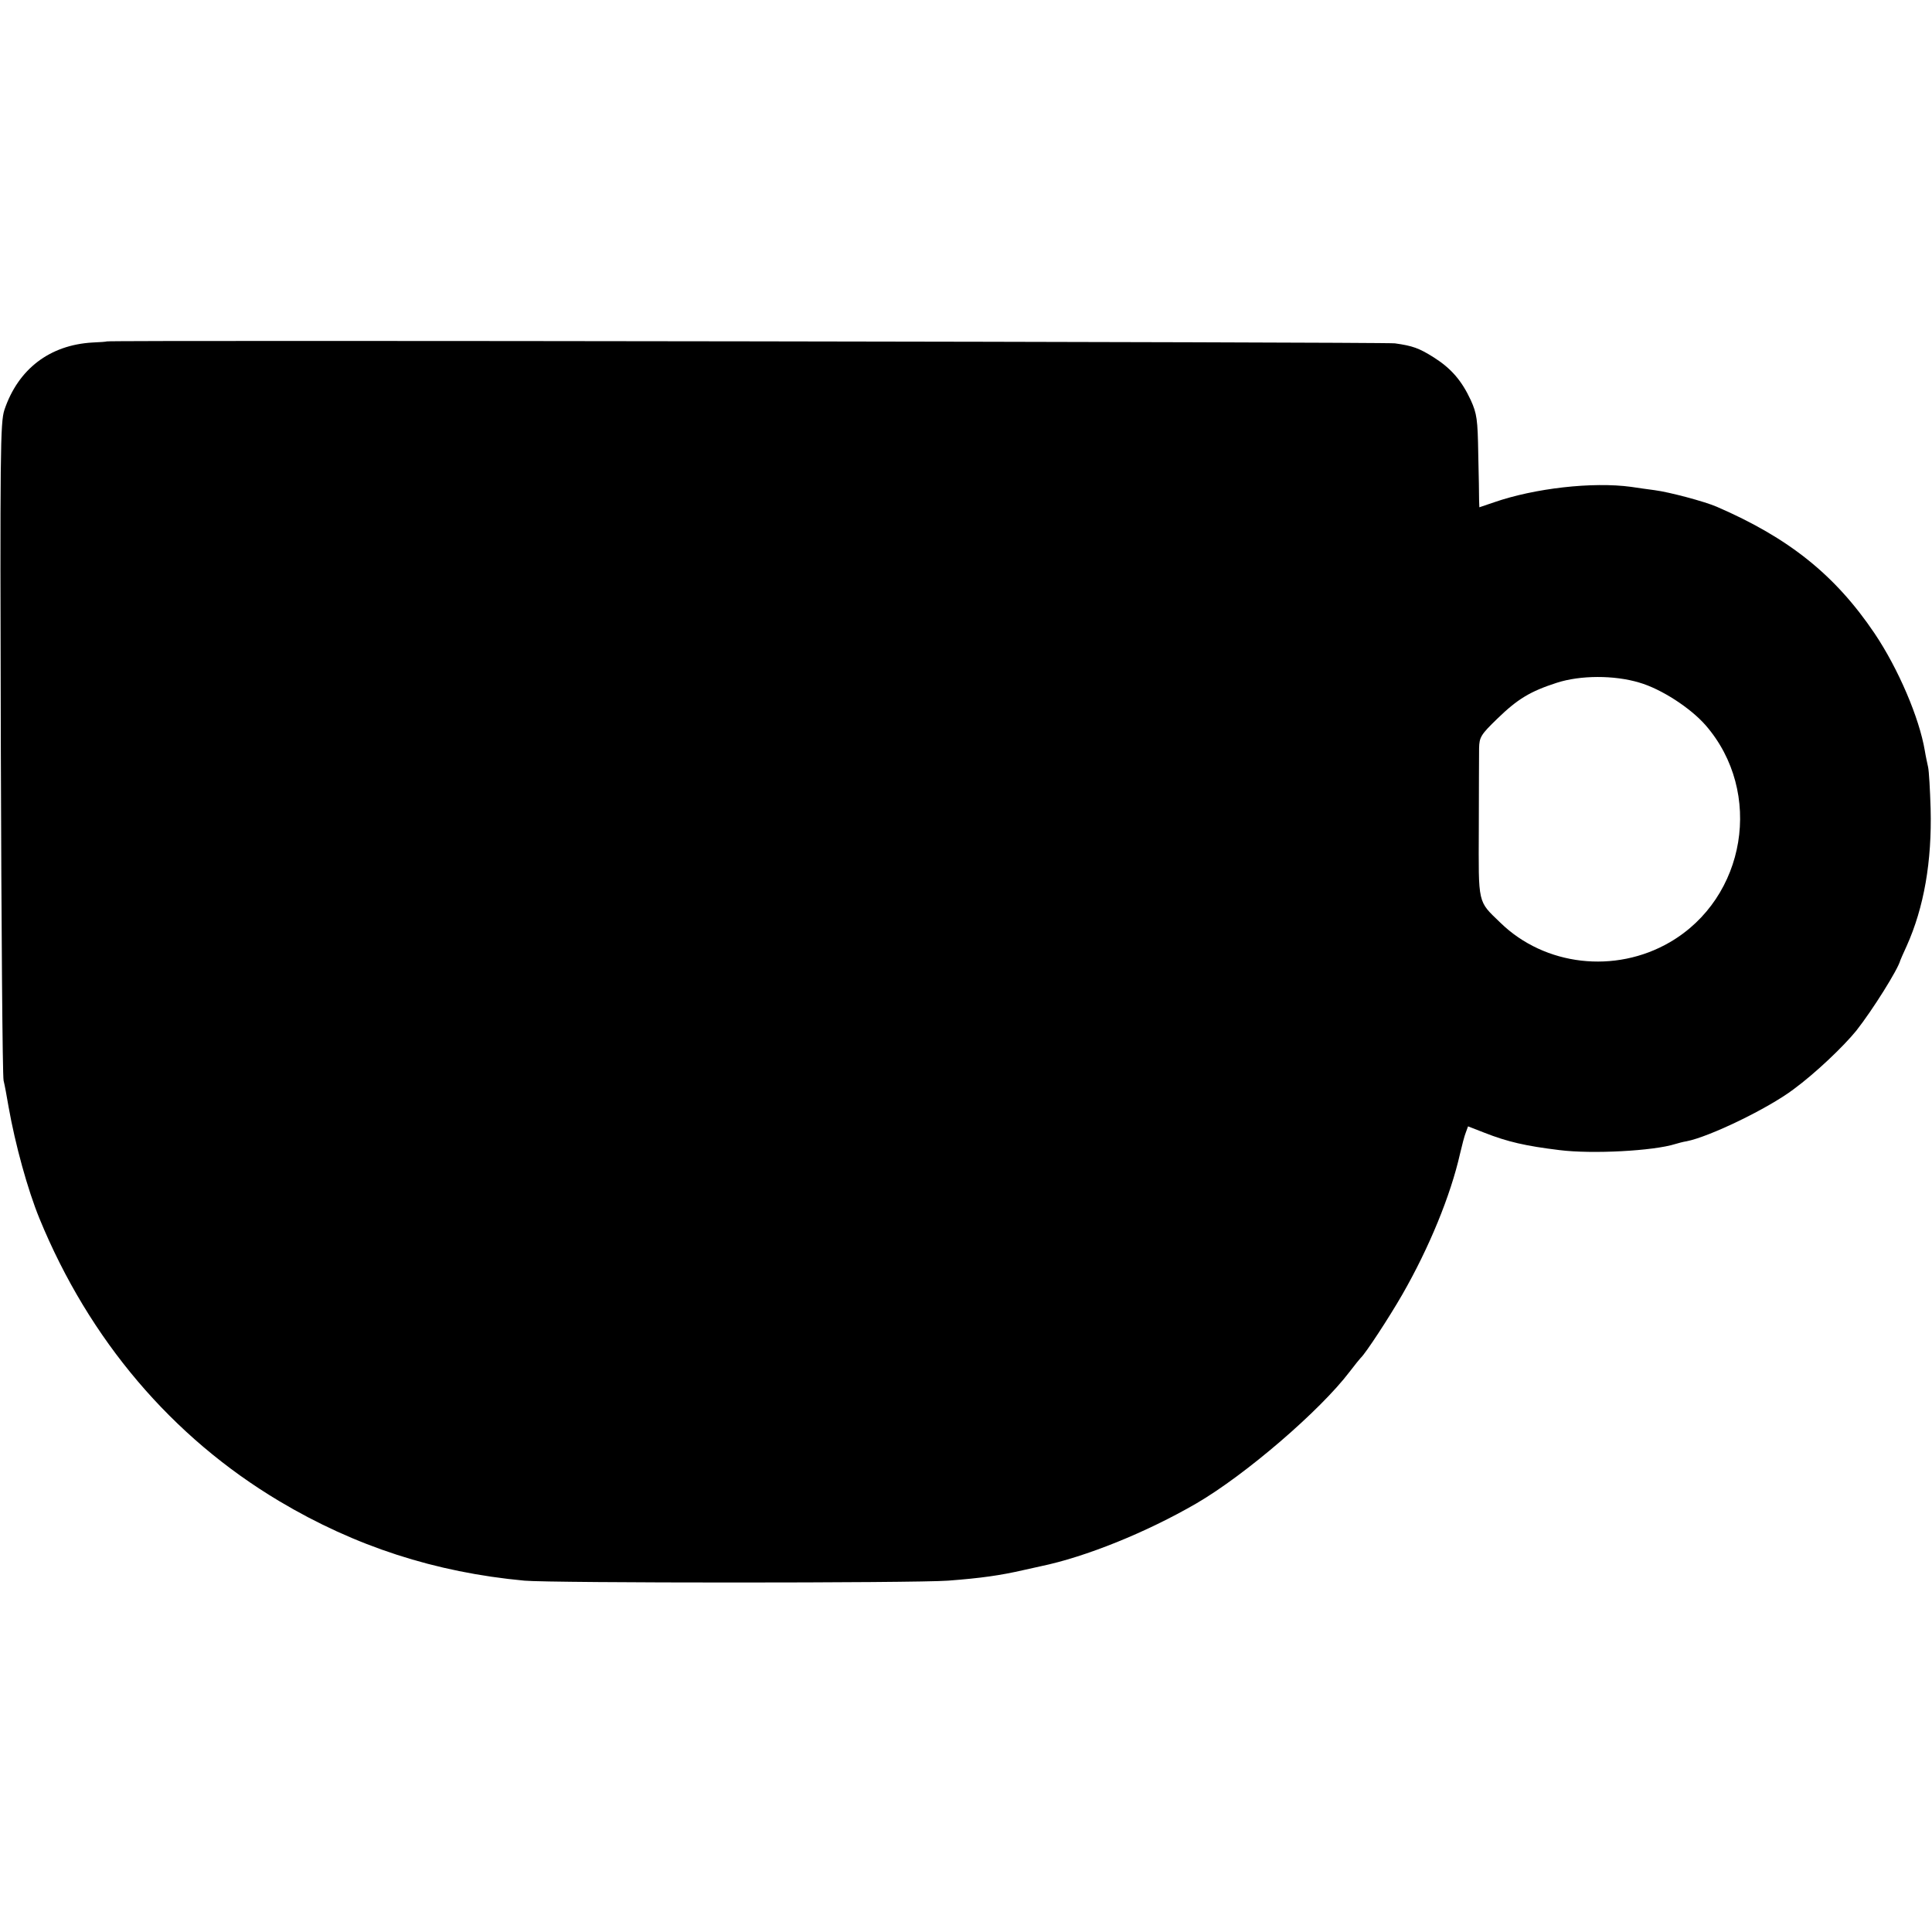
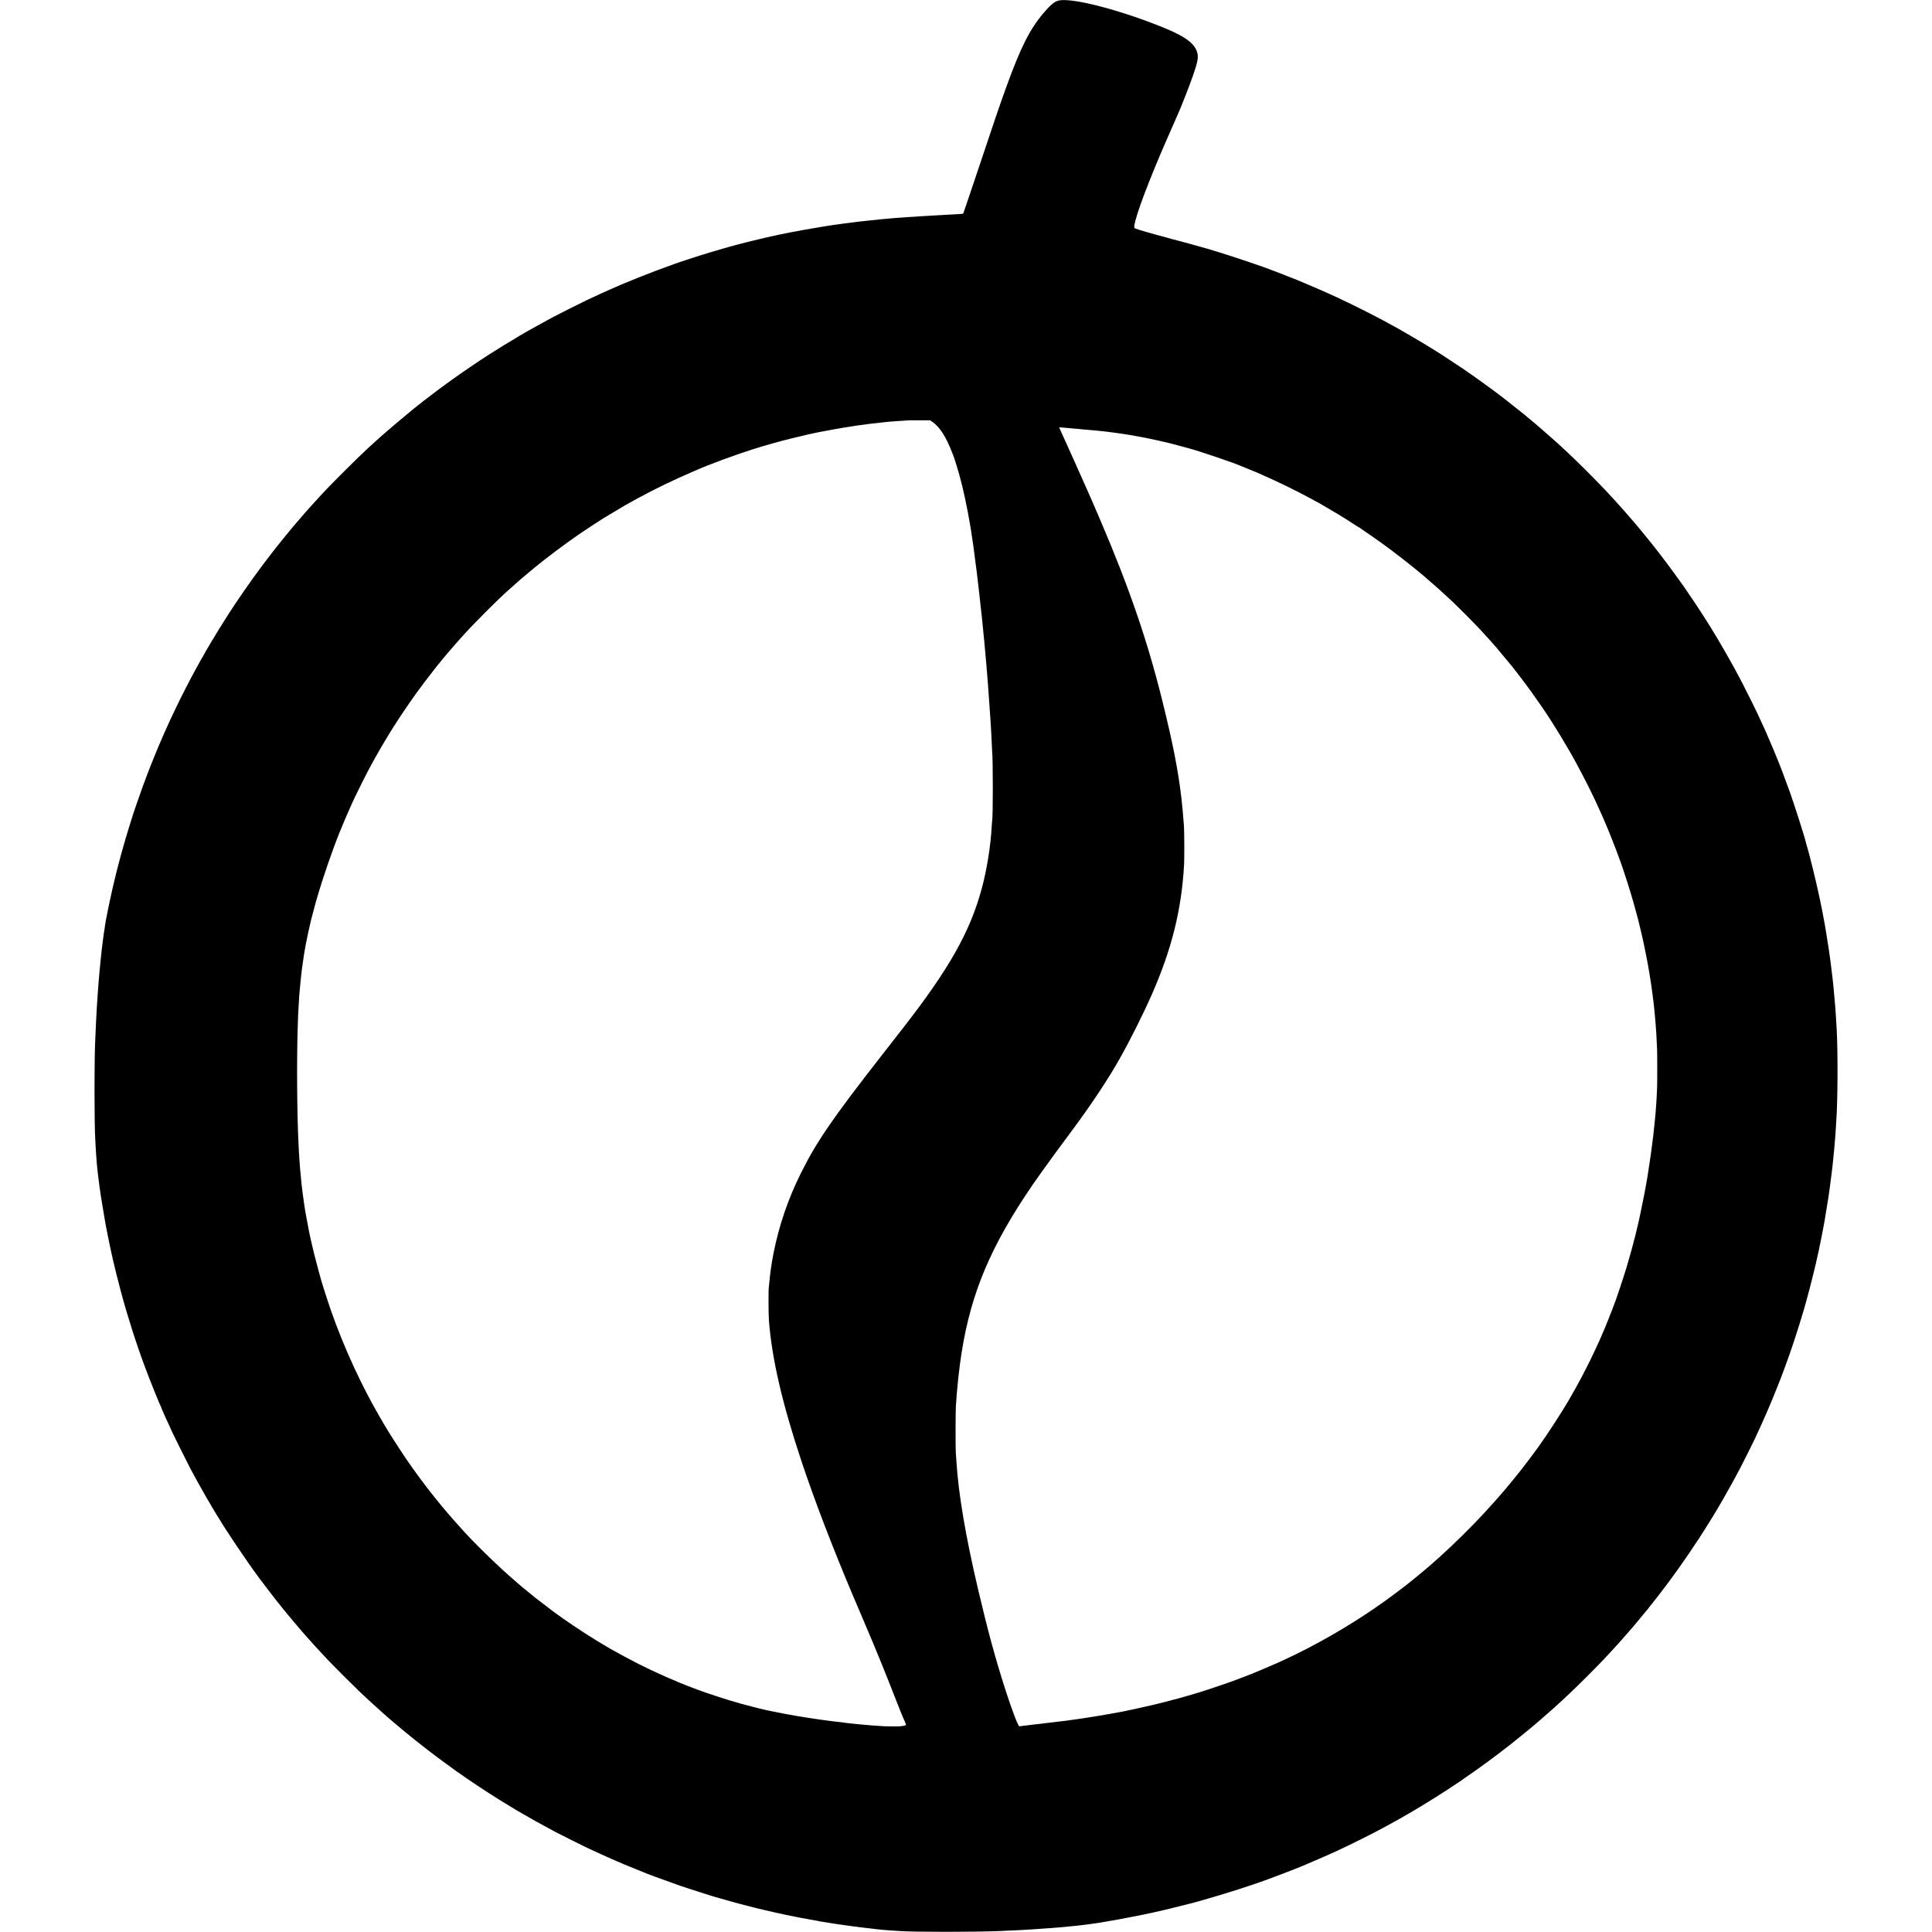
- <svg xmlns="http://www.w3.org/2000/svg" version="1.0" width="700pt" height="700pt" viewBox="0 0 700 700" preserveAspectRatio="xMidYMid meet">
-   <g transform="translate(0,700) scale(0.1,-0.1)" fill="#000000" stroke="none">
-     <path d="M387 5763 c-1 -1 -24 -3 -52 -4 -155 -9 -269 -96 -319 -244 -15 -46 -16 -145 -13 -1225 2 -646 6 -1188 10 -1205 4 -16 12 -59 18 -95 24 -136 69 -300 112 -405 180 -439 480 -792 869 -1024 275 -164 565 -258 888 -288 97 -9 1416 -9 1535 0 119 9 189 19 272 38 27 6 55 12 63 14 164 34 384 123 565 228 177 103 448 336 555 477 19 25 37 47 40 50 17 15 104 148 151 230 97 169 175 359 209 510 7 30 16 65 21 77 l8 22 59 -23 c84 -33 149 -48 272 -63 119 -15 341 -3 420 22 10 3 28 8 41 10 82 16 294 118 387 188 79 58 181 155 228 213 59 75 151 222 159 254 1 3 11 26 23 52 63 140 92 307 87 498 -2 69 -6 136 -9 150 -3 14 -9 41 -12 60 -20 119 -96 297 -182 425 -143 212 -311 346 -572 459 -44 19 -171 53 -225 60 -22 3 -60 8 -85 12 -140 19 -350 -5 -497 -56 l-53 -18 -1 26 c0 15 -1 90 -3 167 -2 126 -5 146 -27 195 -33 71 -71 115 -134 155 -54 34 -77 42 -141 51 -35 5 -4663 12 -4667 7z m5552 -1236 c80 -23 186 -92 241 -155 210 -242 147 -625 -130 -786 -198 -115 -453 -86 -614 71 -83 80 -79 64 -78 341 0 136 1 267 1 291 1 40 6 49 66 107 73 71 119 99 215 130 86 28 209 28 299 1z" />
+ <svg xmlns="http://www.w3.org/2000/svg" version="1.0" width="4916pt" height="4916pt" viewBox="0 0 4916 4916" preserveAspectRatio="xMidYMid meet">
+   <g transform="translate(0,4916) scale(0.1,-0.1)" fill="#000000" stroke="none">
+     <path d="M26915 49140 c-100 -33 -200 -120 -369 -320 -350 -416 -575 -865 -941 -1875 -171 -472 -278 -785 -767 -2250 -177 -528 -324 -963 -328 -968 -7 -8 -53 -12 -250 -22 -144 -7 -265 -14 -355 -20 -38 -3 -117 -7 -175 -10 -58 -3 -132 -8 -165 -10 -33 -3 -107 -7 -165 -10 -58 -3 -123 -8 -145 -10 -22 -2 -96 -7 -165 -10 -69 -4 -136 -8 -150 -11 -14 -2 -70 -6 -125 -9 -55 -3 -113 -7 -130 -10 -16 -2 -64 -7 -105 -10 -41 -3 -93 -8 -115 -10 -22 -3 -67 -7 -100 -10 -70 -6 -424 -43 -475 -50 -19 -2 -73 -9 -120 -15 -47 -5 -94 -12 -105 -14 -11 -2 -51 -7 -88 -11 -37 -3 -78 -8 -90 -11 -12 -2 -74 -11 -137 -19 -63 -8 -126 -17 -140 -19 -14 -3 -59 -10 -100 -16 -41 -6 -91 -13 -110 -16 -82 -12 -347 -57 -495 -84 -536 -96 -843 -161 -1335 -281 -69 -17 -132 -32 -140 -34 -17 -3 -296 -76 -380 -99 -30 -8 -66 -18 -80 -22 -59 -16 -350 -100 -520 -151 -187 -55 -830 -265 -885 -288 -16 -7 -77 -29 -135 -49 -411 -145 -1151 -440 -1438 -572 -40 -19 -75 -34 -78 -34 -7 0 -446 -201 -589 -270 -221 -106 -724 -359 -845 -425 -63 -34 -135 -73 -160 -86 -41 -21 -372 -204 -495 -274 -143 -81 -342 -199 -356 -211 -8 -8 -19 -14 -23 -14 -7 0 -402 -242 -571 -351 -285 -182 -719 -477 -955 -647 -201 -145 -412 -299 -435 -319 -5 -5 -57 -44 -115 -88 -141 -106 -184 -139 -190 -145 -3 -3 -34 -28 -70 -55 -36 -28 -67 -52 -70 -55 -3 -3 -25 -21 -50 -40 -25 -19 -47 -37 -50 -40 -3 -3 -27 -24 -55 -45 -129 -103 -624 -520 -707 -596 -14 -13 -55 -49 -90 -79 -34 -30 -88 -78 -118 -106 -60 -54 -128 -116 -175 -159 -136 -124 -380 -359 -640 -620 -364 -364 -500 -505 -739 -770 -55 -60 -116 -128 -137 -150 -53 -58 -246 -280 -304 -350 -47 -55 -96 -113 -120 -139 -18 -19 -360 -439 -396 -486 -18 -25 -37 -47 -40 -50 -10 -9 -270 -349 -375 -490 -290 -391 -601 -839 -836 -1205 -155 -242 -348 -554 -356 -574 -3 -9 -9 -18 -12 -21 -10 -7 -246 -410 -262 -446 -7 -16 -15 -31 -19 -34 -5 -5 -83 -141 -147 -260 -16 -30 -41 -75 -54 -100 -128 -231 -326 -619 -486 -950 -115 -240 -183 -387 -282 -610 -106 -239 -210 -484 -259 -610 -23 -58 -49 -121 -57 -140 -23 -50 -186 -477 -238 -622 -104 -288 -263 -749 -270 -783 -2 -10 -67 -216 -91 -290 -25 -75 -122 -409 -164 -560 -23 -82 -46 -166 -51 -185 -33 -114 -123 -471 -155 -610 -2 -8 -24 -105 -50 -215 -52 -222 -136 -627 -160 -768 -22 -125 -23 -135 -30 -192 -4 -27 -8 -57 -10 -65 -2 -8 -7 -35 -10 -60 -3 -25 -10 -74 -15 -110 -5 -36 -12 -85 -15 -110 -5 -49 -10 -84 -25 -205 -5 -44 -12 -109 -16 -145 -3 -36 -7 -81 -10 -100 -6 -52 -22 -216 -29 -290 -3 -36 -7 -85 -10 -110 -2 -25 -7 -79 -10 -120 -4 -41 -8 -95 -10 -120 -4 -42 -8 -101 -20 -270 -2 -36 -7 -105 -10 -155 -3 -49 -7 -117 -10 -150 -4 -54 -8 -120 -20 -360 -2 -38 -6 -142 -10 -230 -3 -88 -8 -189 -10 -225 -27 -470 -27 -2169 0 -2585 2 -33 6 -116 10 -185 3 -69 8 -143 10 -165 2 -22 7 -80 10 -130 3 -49 8 -108 10 -130 8 -77 16 -160 20 -200 7 -62 35 -287 40 -315 2 -14 7 -47 10 -75 3 -27 10 -77 16 -110 5 -33 12 -80 15 -105 4 -25 31 -191 61 -370 68 -403 62 -372 79 -455 8 -38 23 -115 34 -170 29 -150 86 -421 104 -495 9 -36 19 -80 21 -99 3 -19 7 -37 10 -41 2 -4 7 -22 10 -41 10 -57 131 -541 194 -774 174 -646 392 -1328 623 -1945 128 -340 372 -945 389 -964 5 -6 9 -16 9 -22 0 -7 18 -52 40 -99 22 -47 40 -88 40 -91 0 -2 15 -37 34 -77 77 -165 166 -359 166 -364 0 -8 383 -776 457 -918 238 -452 604 -1086 841 -1455 30 -47 63 -98 73 -115 84 -134 394 -595 533 -793 94 -134 178 -254 186 -265 99 -142 624 -829 675 -883 5 -6 24 -29 40 -50 80 -103 554 -665 585 -694 3 -3 23 -26 45 -51 44 -50 176 -197 215 -239 115 -126 229 -249 305 -329 120 -128 718 -725 826 -826 47 -44 140 -130 205 -191 65 -61 169 -155 229 -209 61 -54 142 -126 180 -161 39 -34 88 -78 109 -96 22 -18 89 -76 150 -128 61 -53 149 -127 196 -165 47 -38 87 -72 90 -75 10 -12 410 -331 560 -446 209 -161 310 -236 540 -402 107 -78 200 -145 205 -150 6 -4 60 -41 120 -82 61 -41 112 -78 115 -81 7 -8 580 -389 585 -389 2 0 30 -17 62 -38 116 -77 228 -146 403 -252 8 -5 58 -35 110 -67 52 -32 104 -63 115 -69 11 -6 50 -29 88 -52 37 -23 70 -42 72 -42 3 0 22 -11 43 -24 73 -46 456 -259 652 -363 47 -25 114 -62 150 -81 82 -45 777 -392 784 -392 3 0 38 -16 78 -36 93 -45 479 -221 578 -263 41 -17 89 -38 105 -46 52 -25 304 -130 491 -204 98 -40 188 -76 199 -81 63 -29 455 -175 690 -256 72 -25 139 -50 150 -55 32 -15 608 -203 745 -244 69 -20 134 -40 145 -45 17 -7 133 -41 240 -70 17 -5 84 -24 150 -43 168 -50 406 -113 709 -189 333 -83 737 -173 1066 -237 30 -6 66 -14 80 -16 86 -17 401 -74 431 -78 20 -2 41 -7 45 -10 5 -2 32 -7 59 -11 28 -3 59 -8 70 -10 11 -2 79 -13 150 -24 72 -12 146 -23 165 -27 175 -28 721 -100 840 -110 36 -4 72 -8 80 -10 8 -2 65 -9 125 -15 61 -6 128 -13 150 -15 22 -3 76 -7 120 -10 146 -8 249 -15 305 -20 332 -27 1960 -27 2555 0 55 3 147 7 205 10 58 3 161 7 230 10 69 3 154 7 190 10 36 2 110 7 165 10 103 6 202 13 290 20 28 2 91 7 140 10 50 3 113 8 140 10 94 9 160 14 240 20 44 4 91 8 105 10 14 2 57 6 95 10 39 3 86 8 105 10 19 3 62 7 95 10 33 4 71 8 85 10 14 2 50 6 80 10 30 3 66 8 80 10 14 2 45 7 70 10 25 4 56 8 70 10 14 2 45 6 70 10 25 3 56 8 70 10 14 3 41 7 60 10 280 46 558 97 800 146 113 22 225 45 250 49 70 13 453 98 570 126 58 14 112 27 120 29 8 2 116 29 240 60 124 31 232 58 240 60 314 75 1204 344 1610 485 96 34 193 67 215 74 144 47 976 364 1090 416 11 5 115 49 230 99 219 93 424 183 560 246 44 20 105 49 135 62 291 135 854 416 1085 543 28 15 82 44 120 65 102 55 255 139 295 162 246 140 368 211 610 357 229 139 608 379 740 470 19 13 69 45 110 72 41 26 77 50 80 53 3 4 61 44 130 91 333 225 821 583 1175 863 141 111 419 336 495 401 14 11 52 43 85 71 33 27 65 54 71 60 6 5 35 30 64 55 29 25 58 50 64 55 6 6 65 57 131 115 66 57 125 109 131 115 6 5 49 44 95 85 237 212 509 471 794 755 342 342 543 553 805 845 47 52 93 104 103 115 11 11 38 42 60 69 23 27 51 58 62 70 17 18 85 96 179 206 61 72 230 275 286 345 35 44 67 82 70 85 6 5 116 145 276 350 320 410 690 931 1026 1445 168 257 518 824 518 838 0 3 13 25 29 49 16 24 90 153 165 288 75 135 141 252 146 260 5 8 23 41 39 72 49 93 122 229 151 283 33 59 311 617 363 725 204 431 407 898 572 1315 47 121 91 229 95 240 14 30 161 432 215 585 94 265 251 750 314 965 23 77 48 160 56 185 8 25 23 79 34 120 11 41 32 116 46 165 91 325 232 896 280 1129 9 44 17 82 19 85 2 3 7 23 10 43 3 21 10 57 15 80 6 24 12 54 14 68 3 14 8 36 11 50 3 14 8 36 10 50 3 14 12 59 20 100 8 41 17 86 19 100 3 14 14 75 26 135 11 61 23 124 26 140 13 72 95 575 101 620 3 28 7 57 9 65 6 33 15 97 20 140 3 25 7 56 9 70 6 33 24 171 31 240 3 30 8 62 10 70 2 8 7 49 10 90 4 41 8 77 10 80 1 3 6 46 10 95 4 50 8 92 10 95 1 3 6 46 9 95 4 50 9 97 11 105 2 8 6 56 10 105 3 50 8 106 10 125 2 19 7 71 10 115 3 44 8 105 10 135 3 30 7 98 10 150 2 52 7 124 9 160 38 490 43 1726 11 2325 -10 171 -17 292 -20 330 -2 22 -6 83 -9 135 -4 52 -8 118 -11 145 -3 28 -7 79 -10 115 -4 57 -15 179 -30 335 -3 28 -7 68 -9 90 -3 22 -8 67 -11 100 -4 33 -13 112 -20 175 -8 63 -16 133 -19 155 -2 22 -9 76 -15 120 -6 44 -13 96 -15 115 -3 19 -10 69 -16 110 -5 41 -13 93 -16 115 -8 62 -69 443 -78 490 -2 11 -7 40 -11 65 -4 25 -9 54 -11 65 -2 11 -13 72 -25 135 -18 105 -50 266 -99 505 -87 421 -286 1233 -348 1415 -3 8 -7 23 -8 33 -23 114 -259 859 -405 1277 -89 252 -278 752 -344 905 -7 17 -50 120 -95 230 -46 110 -96 227 -112 261 -15 34 -28 63 -28 66 0 4 -18 45 -40 92 -22 47 -40 88 -40 90 0 2 -27 61 -60 130 -33 69 -60 128 -60 130 0 15 -335 692 -442 896 -28 52 -73 138 -101 190 -27 52 -61 115 -75 140 -14 25 -41 74 -60 110 -60 110 -284 503 -311 545 -14 22 -32 51 -39 65 -15 29 -11 23 -127 213 -49 81 -94 155 -100 165 -32 55 -260 410 -378 587 -89 134 -287 425 -299 440 -5 6 -68 93 -140 195 -182 255 -473 641 -672 890 -121 151 -366 450 -415 505 -20 23 -58 68 -86 100 -70 84 -349 399 -410 465 -28 30 -74 80 -101 110 -191 212 -628 658 -926 945 -148 143 -221 211 -458 430 -46 42 -372 330 -426 375 -16 14 -58 49 -94 80 -36 30 -71 61 -79 68 -8 7 -46 39 -85 70 -39 31 -80 66 -92 77 -12 11 -30 27 -41 36 -74 60 -397 317 -474 376 -52 40 -98 76 -104 81 -183 144 -729 540 -920 667 -33 22 -62 43 -65 46 -4 5 -403 269 -550 364 -89 58 -323 203 -500 310 -187 113 -726 425 -735 425 -2 0 -30 15 -62 33 -260 151 -976 513 -1407 712 -218 101 -553 248 -761 334 -121 51 -229 96 -240 101 -29 13 -436 172 -525 205 -41 15 -84 31 -95 36 -138 60 -943 333 -1325 450 -146 44 -292 89 -325 99 -56 17 -343 98 -410 115 -16 5 -34 9 -40 11 -5 2 -62 17 -125 34 -63 17 -155 42 -205 55 -49 14 -99 26 -110 28 -11 2 -27 7 -35 10 -8 3 -67 19 -130 36 -301 78 -741 206 -784 228 -28 14 -28 16 -22 71 30 251 366 1145 829 2202 167 383 267 609 281 640 72 156 289 711 378 965 120 343 146 473 114 590 -73 275 -371 467 -1211 780 -1073 399 -2073 632 -2340 545z m-3192 -10713 c191 -132 351 -383 514 -807 25 -63 46 -119 47 -125 1 -5 21 -68 44 -140 113 -359 202 -723 301 -1240 48 -248 101 -573 126 -765 3 -25 8 -56 10 -70 2 -14 7 -43 9 -65 7 -56 26 -204 31 -240 3 -16 12 -86 20 -155 9 -69 18 -136 20 -150 2 -14 6 -50 10 -80 3 -30 8 -71 10 -90 3 -19 7 -51 9 -70 2 -19 7 -57 10 -85 23 -193 54 -464 61 -545 3 -30 8 -71 10 -90 3 -19 7 -57 10 -85 3 -27 8 -66 10 -85 3 -19 7 -62 10 -95 3 -33 8 -78 10 -100 2 -22 7 -67 10 -100 3 -33 8 -78 10 -100 2 -22 7 -71 10 -110 4 -38 8 -81 10 -95 2 -14 6 -59 10 -100 3 -41 8 -91 10 -110 3 -19 10 -93 15 -165 6 -71 13 -148 15 -170 2 -22 6 -71 10 -110 3 -38 8 -92 10 -120 5 -64 13 -162 20 -245 2 -36 9 -121 15 -190 10 -123 45 -613 55 -780 3 -47 8 -112 10 -145 2 -33 7 -112 10 -175 3 -63 8 -137 10 -165 2 -27 7 -126 10 -220 4 -93 8 -183 10 -200 23 -188 23 -1694 0 -1768 -2 -7 -6 -66 -10 -132 -26 -503 -124 -1119 -257 -1605 -299 -1099 -835 -2045 -2009 -3550 -118 -151 -350 -448 -515 -660 -1276 -1635 -1663 -2199 -2072 -3015 -327 -653 -560 -1337 -701 -2050 -50 -252 -91 -544 -106 -745 -4 -47 -9 -96 -12 -110 -12 -63 -10 -685 3 -855 75 -969 338 -2108 829 -3580 325 -977 782 -2170 1310 -3420 9 -22 120 -281 245 -575 362 -850 545 -1297 830 -2030 89 -228 177 -446 195 -485 18 -38 44 -98 58 -133 24 -59 25 -63 8 -72 -10 -5 -36 -12 -57 -15 -22 -3 -55 -7 -74 -10 -36 -5 -314 -5 -410 0 -168 9 -411 28 -530 40 -109 11 -149 15 -210 20 -36 3 -76 7 -90 10 -14 2 -56 7 -94 10 -38 3 -72 8 -75 9 -3 2 -37 7 -76 11 -124 12 -353 40 -490 60 -367 54 -430 63 -600 91 -121 19 -536 96 -635 118 -63 13 -128 27 -145 30 -96 17 -486 115 -725 182 -315 89 -795 243 -1050 339 -69 26 -159 60 -200 75 -369 138 -952 397 -1335 592 -206 105 -499 262 -629 337 -49 28 -90 51 -92 51 -1 0 -39 22 -84 50 -45 27 -83 50 -85 50 -5 0 -274 166 -447 276 -155 99 -519 343 -594 399 -22 16 -58 43 -80 58 -21 15 -64 46 -94 67 -30 22 -66 48 -79 58 -29 20 -407 310 -436 334 -11 9 -84 68 -162 132 -78 63 -155 126 -170 139 -16 14 -77 66 -138 118 -460 390 -1147 1060 -1476 1441 -17 19 -136 152 -154 172 -5 6 -50 58 -100 116 -49 58 -92 107 -95 110 -3 3 -50 59 -104 125 -54 66 -106 129 -115 141 -10 11 -51 63 -92 115 -41 51 -79 101 -86 109 -42 52 -139 179 -198 260 -38 52 -72 97 -75 100 -3 3 -57 77 -119 165 -62 88 -121 171 -132 185 -66 89 -431 647 -524 801 -5 9 -28 47 -50 84 -22 37 -48 79 -57 93 -10 15 -21 34 -25 42 -4 8 -34 60 -66 115 -473 801 -945 1826 -1268 2755 -82 234 -234 713 -269 845 -5 17 -19 71 -33 120 -47 171 -118 440 -123 465 -5 22 -25 110 -69 295 -39 160 -98 457 -135 670 -11 66 -23 131 -26 145 -3 14 -7 43 -10 65 -3 22 -9 65 -14 95 -10 57 -59 428 -65 491 -2 20 -6 63 -9 95 -6 58 -11 113 -21 224 -3 30 -7 75 -10 100 -2 25 -7 83 -10 130 -3 47 -8 114 -10 150 -3 36 -7 108 -10 160 -2 52 -7 138 -9 190 -38 729 -48 2106 -21 2955 8 254 14 406 20 485 2 36 7 112 10 170 6 116 9 149 25 330 16 179 20 221 25 260 8 65 18 165 20 185 0 11 4 38 8 60 3 22 16 109 27 193 12 84 23 162 26 175 4 22 11 62 18 107 2 14 9 54 16 90 7 36 14 76 17 90 20 114 98 473 128 590 40 157 103 394 119 450 8 25 22 72 31 105 146 506 381 1190 575 1674 83 208 252 600 321 749 22 45 57 121 80 170 55 118 276 558 329 657 24 44 57 107 75 140 116 220 389 687 562 960 237 375 549 826 790 1143 171 223 204 266 296 382 55 69 112 139 126 156 14 17 33 40 41 50 20 25 114 138 120 144 3 3 61 70 130 150 68 80 127 147 130 150 3 3 43 48 90 100 190 213 341 370 615 645 302 302 536 524 669 637 36 30 124 109 166 148 9 8 43 37 75 65 33 27 62 52 65 55 7 7 118 101 149 126 13 10 44 36 70 58 25 21 55 45 66 55 275 228 837 649 1158 866 169 115 531 352 595 390 9 6 123 74 252 151 129 78 249 149 265 158 17 9 37 20 45 26 19 12 139 79 210 117 30 17 87 47 125 68 410 224 924 472 1380 666 116 49 219 94 230 99 41 18 355 140 525 203 236 88 551 197 760 263 334 105 696 207 990 279 37 9 407 97 425 101 138 31 255 55 325 68 19 3 44 8 55 10 116 23 499 93 560 101 22 4 78 13 125 20 72 13 310 46 430 61 19 2 69 8 110 14 100 12 145 17 270 30 58 6 119 12 135 15 17 2 71 6 120 10 50 4 108 8 130 10 22 2 96 7 165 10 69 4 126 8 128 10 1 1 126 2 276 1 l274 -1 55 -38z m3372 -151 c33 -3 114 -10 180 -16 66 -6 145 -13 175 -16 30 -2 71 -6 90 -9 19 -2 71 -6 115 -10 132 -10 282 -24 325 -30 14 -2 59 -6 100 -10 41 -3 82 -8 90 -10 8 -2 40 -7 70 -10 47 -5 109 -13 370 -51 100 -15 283 -46 425 -74 28 -5 66 -12 85 -15 19 -4 73 -15 120 -25 47 -10 121 -26 165 -35 44 -9 134 -29 200 -45 66 -16 131 -31 145 -34 14 -3 126 -32 250 -66 124 -34 250 -68 280 -76 250 -67 1114 -361 1265 -429 17 -7 98 -40 180 -73 165 -66 220 -88 250 -102 11 -5 83 -37 160 -71 379 -165 863 -402 1213 -593 106 -59 195 -106 198 -106 2 0 21 -11 42 -24 20 -13 109 -65 197 -116 170 -98 407 -241 490 -295 214 -140 317 -205 325 -205 4 0 10 -3 12 -8 2 -4 66 -50 143 -101 77 -52 150 -101 161 -110 12 -9 30 -22 40 -29 20 -13 134 -93 194 -136 297 -212 788 -595 1070 -834 110 -94 227 -196 294 -256 38 -33 78 -69 90 -79 45 -39 204 -185 281 -258 44 -41 96 -90 115 -108 80 -74 466 -461 576 -578 137 -145 134 -141 239 -258 44 -49 89 -98 100 -109 11 -12 47 -53 80 -91 33 -39 62 -72 66 -75 5 -4 312 -373 388 -465 111 -136 390 -503 527 -695 364 -506 606 -883 966 -1500 175 -300 481 -889 640 -1229 73 -156 228 -500 228 -505 0 -3 11 -29 24 -58 47 -100 201 -484 287 -710 72 -192 168 -458 173 -478 2 -8 24 -76 49 -150 97 -289 212 -671 286 -950 22 -85 46 -171 51 -190 6 -19 26 -100 44 -180 19 -80 44 -183 55 -230 52 -219 163 -779 186 -940 3 -25 13 -82 20 -126 8 -45 17 -103 21 -130 3 -27 8 -58 10 -69 2 -11 6 -40 9 -65 5 -41 12 -91 20 -145 2 -11 8 -60 14 -110 7 -49 13 -106 16 -125 3 -19 7 -60 10 -90 2 -30 7 -73 10 -95 9 -80 32 -336 40 -470 4 -49 8 -110 10 -135 2 -25 7 -112 10 -195 4 -82 8 -181 10 -220 5 -82 5 -858 0 -960 -9 -220 -17 -354 -20 -385 -2 -19 -7 -82 -10 -140 -3 -58 -8 -121 -10 -140 -2 -19 -7 -64 -10 -100 -3 -36 -10 -108 -16 -160 -6 -52 -12 -111 -14 -130 -18 -176 -16 -159 -35 -300 -6 -47 -13 -101 -15 -120 -7 -57 -26 -203 -31 -235 -7 -53 -75 -499 -79 -525 -48 -292 -116 -645 -177 -930 -61 -287 -50 -237 -93 -415 -20 -82 -37 -157 -39 -165 -47 -193 -151 -572 -227 -825 -91 -301 -292 -899 -329 -980 -5 -11 -28 -69 -50 -130 -65 -173 -195 -493 -246 -603 -13 -29 -24 -54 -24 -57 0 -2 -15 -36 -33 -77 -19 -40 -62 -136 -98 -213 -182 -401 -473 -956 -707 -1350 -191 -321 -484 -774 -683 -1055 -33 -47 -70 -99 -82 -117 -60 -86 -335 -452 -400 -533 -7 -8 -55 -69 -107 -135 -52 -66 -99 -125 -105 -131 -5 -6 -26 -30 -45 -54 -50 -62 -243 -294 -251 -300 -3 -3 -36 -41 -74 -85 -38 -44 -72 -82 -75 -85 -3 -3 -20 -23 -39 -45 -33 -39 -157 -176 -271 -299 -315 -343 -746 -768 -1124 -1111 -13 -11 -163 -145 -215 -190 -18 -16 -39 -35 -45 -40 -6 -6 -38 -33 -71 -60 -33 -28 -62 -53 -65 -56 -3 -3 -57 -48 -120 -99 -63 -52 -117 -97 -120 -100 -3 -3 -36 -30 -75 -60 -38 -30 -75 -59 -81 -65 -33 -29 -79 -64 -299 -230 -289 -217 -311 -232 -540 -391 -720 -499 -1578 -990 -2345 -1341 -30 -14 -87 -40 -127 -59 -102 -47 -536 -232 -673 -287 -175 -69 -342 -134 -369 -142 -13 -4 -40 -14 -60 -23 -87 -37 -707 -247 -931 -316 -169 -51 -422 -125 -525 -152 -299 -80 -416 -110 -640 -164 -202 -48 -623 -141 -745 -164 -319 -60 -455 -84 -650 -116 -272 -45 -553 -88 -625 -96 -27 -3 -75 -9 -105 -14 -60 -10 -104 -16 -191 -25 -31 -3 -65 -7 -75 -9 -11 -2 -50 -7 -89 -11 -38 -4 -77 -8 -85 -10 -8 -2 -44 -6 -80 -10 -36 -3 -76 -8 -90 -10 -14 -2 -50 -7 -80 -10 -30 -3 -66 -8 -80 -10 -14 -2 -54 -6 -90 -10 -36 -3 -76 -8 -90 -10 -14 -2 -54 -7 -90 -11 -36 -3 -67 -7 -70 -9 -3 -1 -41 -6 -85 -10 -44 -4 -83 -9 -86 -11 -26 -16 -192 415 -357 931 -260 810 -447 1501 -696 2560 -318 1354 -500 2432 -551 3265 -4 52 -10 154 -15 225 -8 128 -6 1107 3 1175 3 19 8 89 12 155 3 66 8 134 10 150 2 17 6 64 10 105 11 143 46 466 71 650 212 1589 669 2771 1649 4265 251 383 546 794 1240 1730 461 622 886 1263 1169 1765 262 462 604 1144 816 1626 517 1171 768 2185 830 3344 8 162 5 841 -5 970 -28 360 -39 484 -61 675 -82 725 -224 1445 -505 2570 -377 1507 -835 2834 -1574 4560 -92 215 -175 408 -185 430 -10 22 -77 175 -150 340 -111 251 -249 561 -330 740 -10 22 -96 211 -190 420 -95 209 -174 385 -177 392 -3 8 8 11 39 8 24 -2 70 -6 103 -9z" />
  </g>
</svg>
